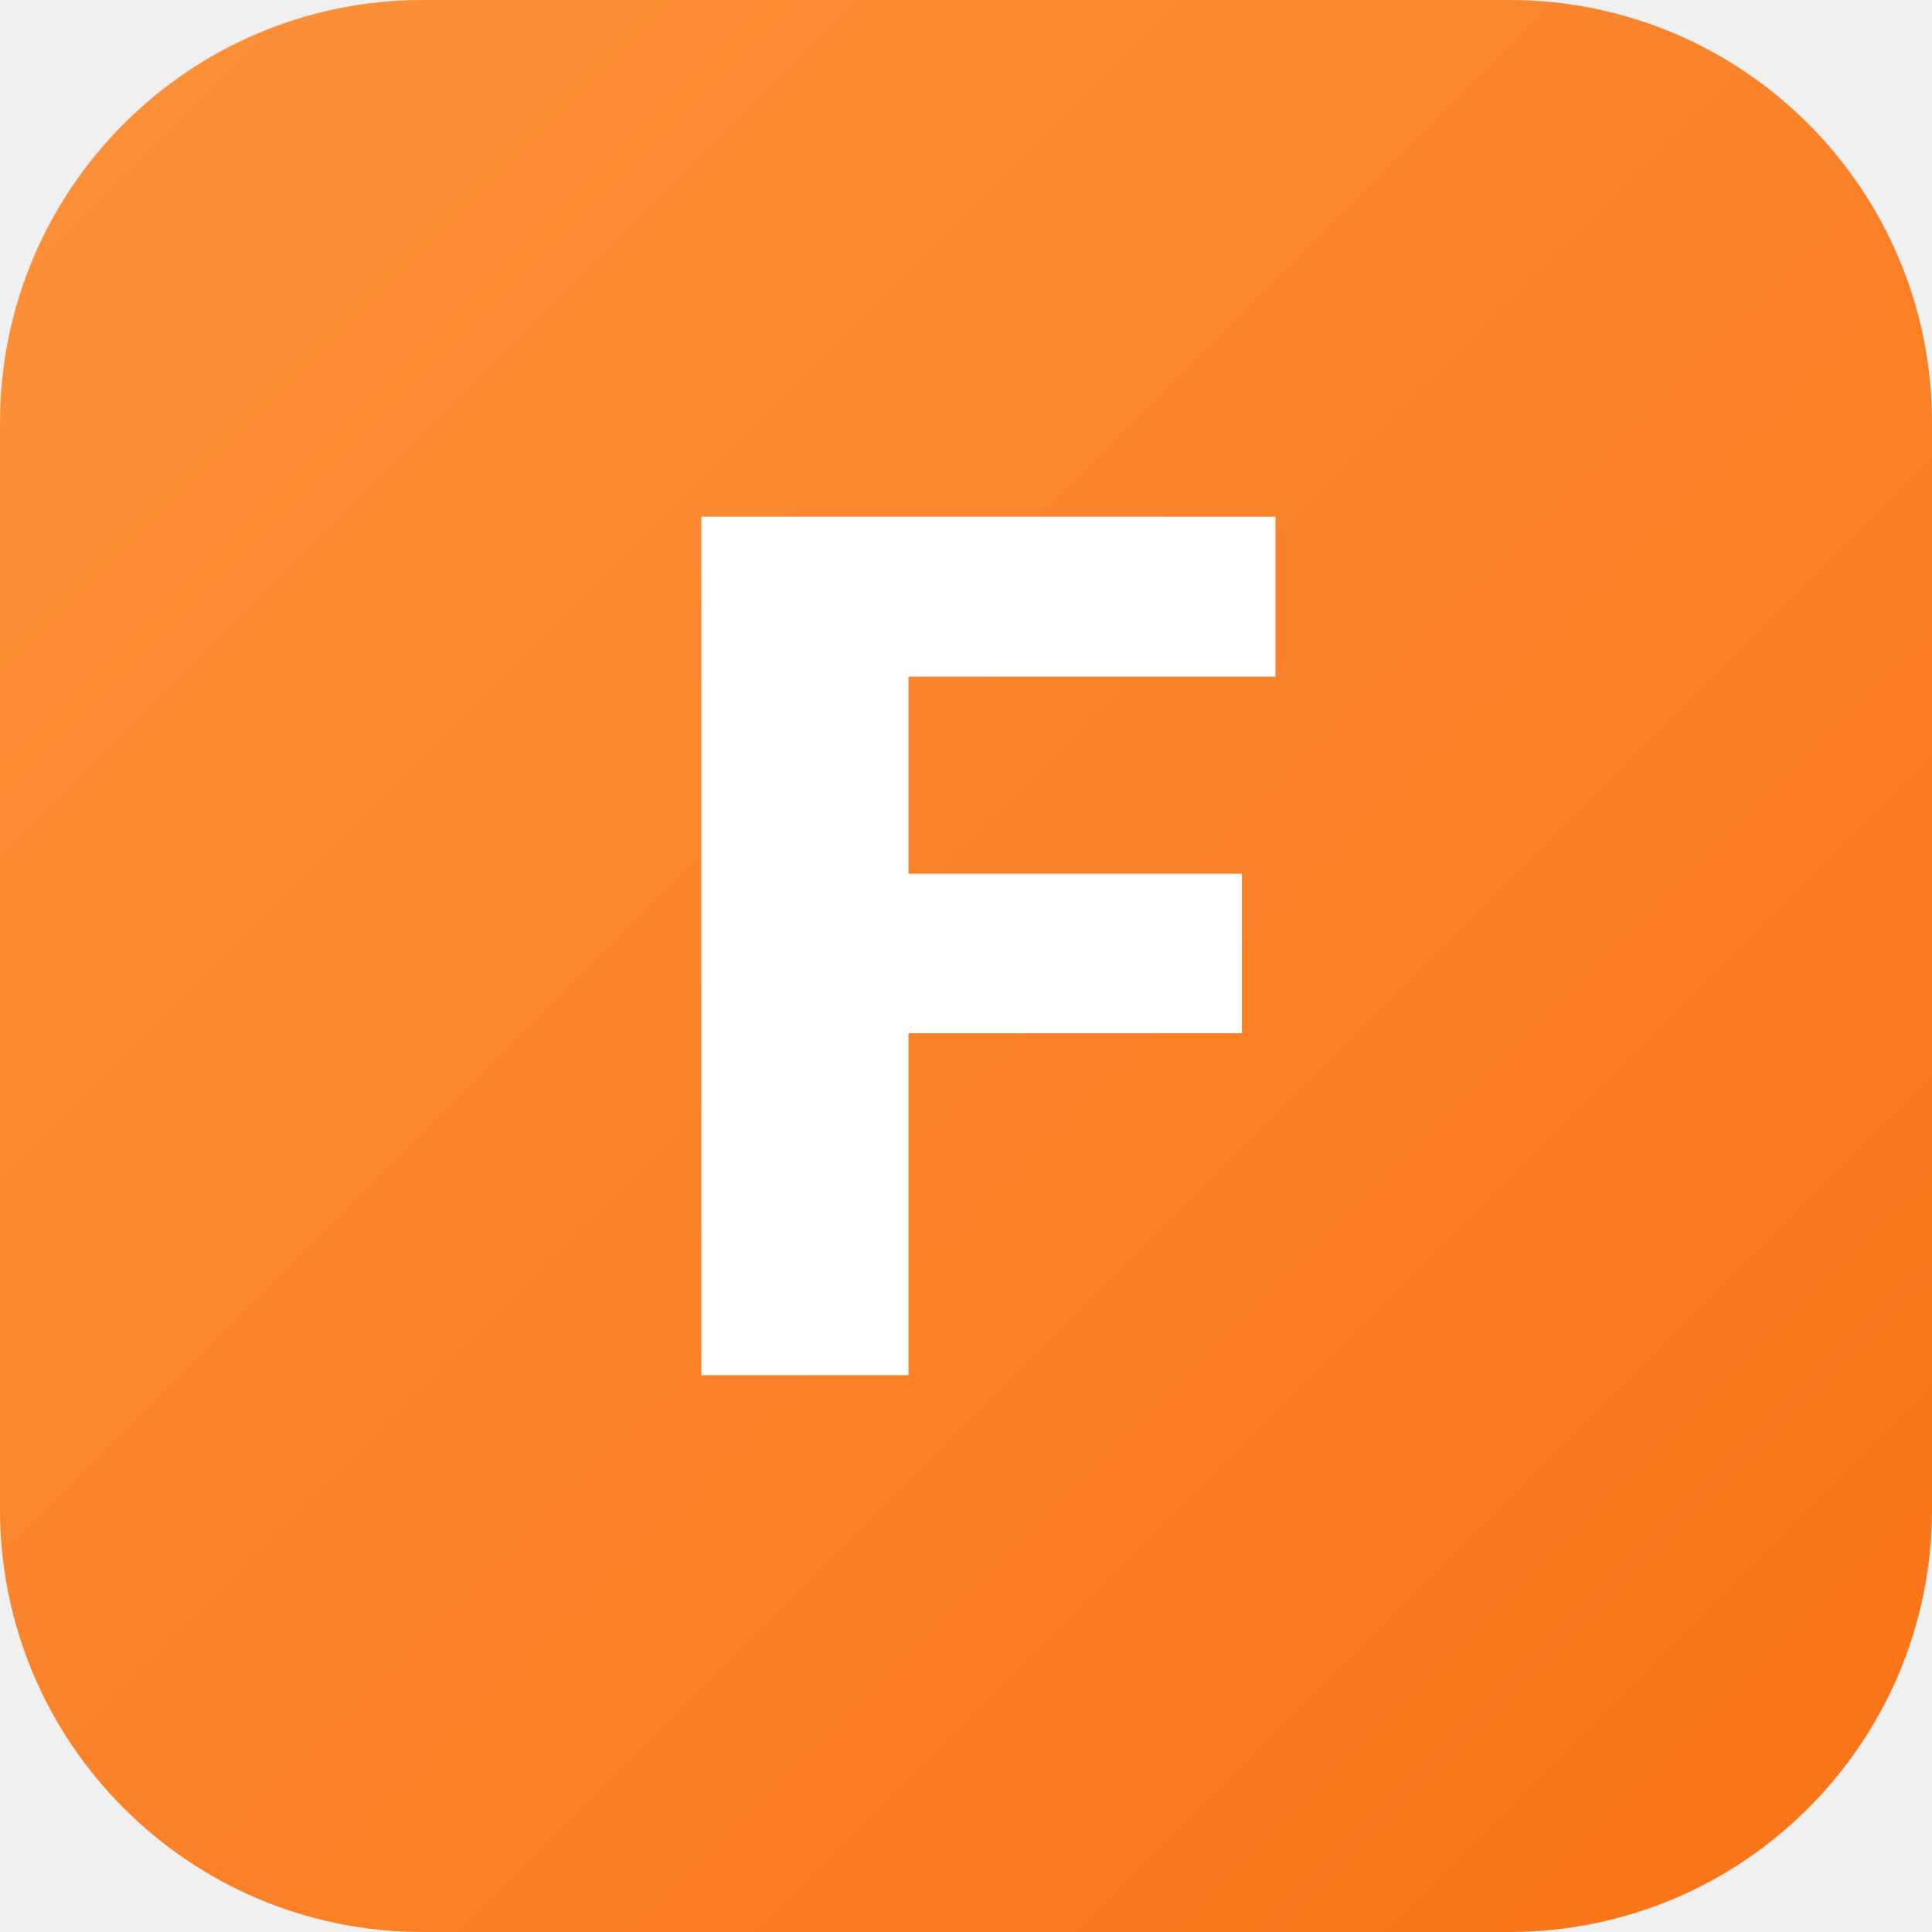
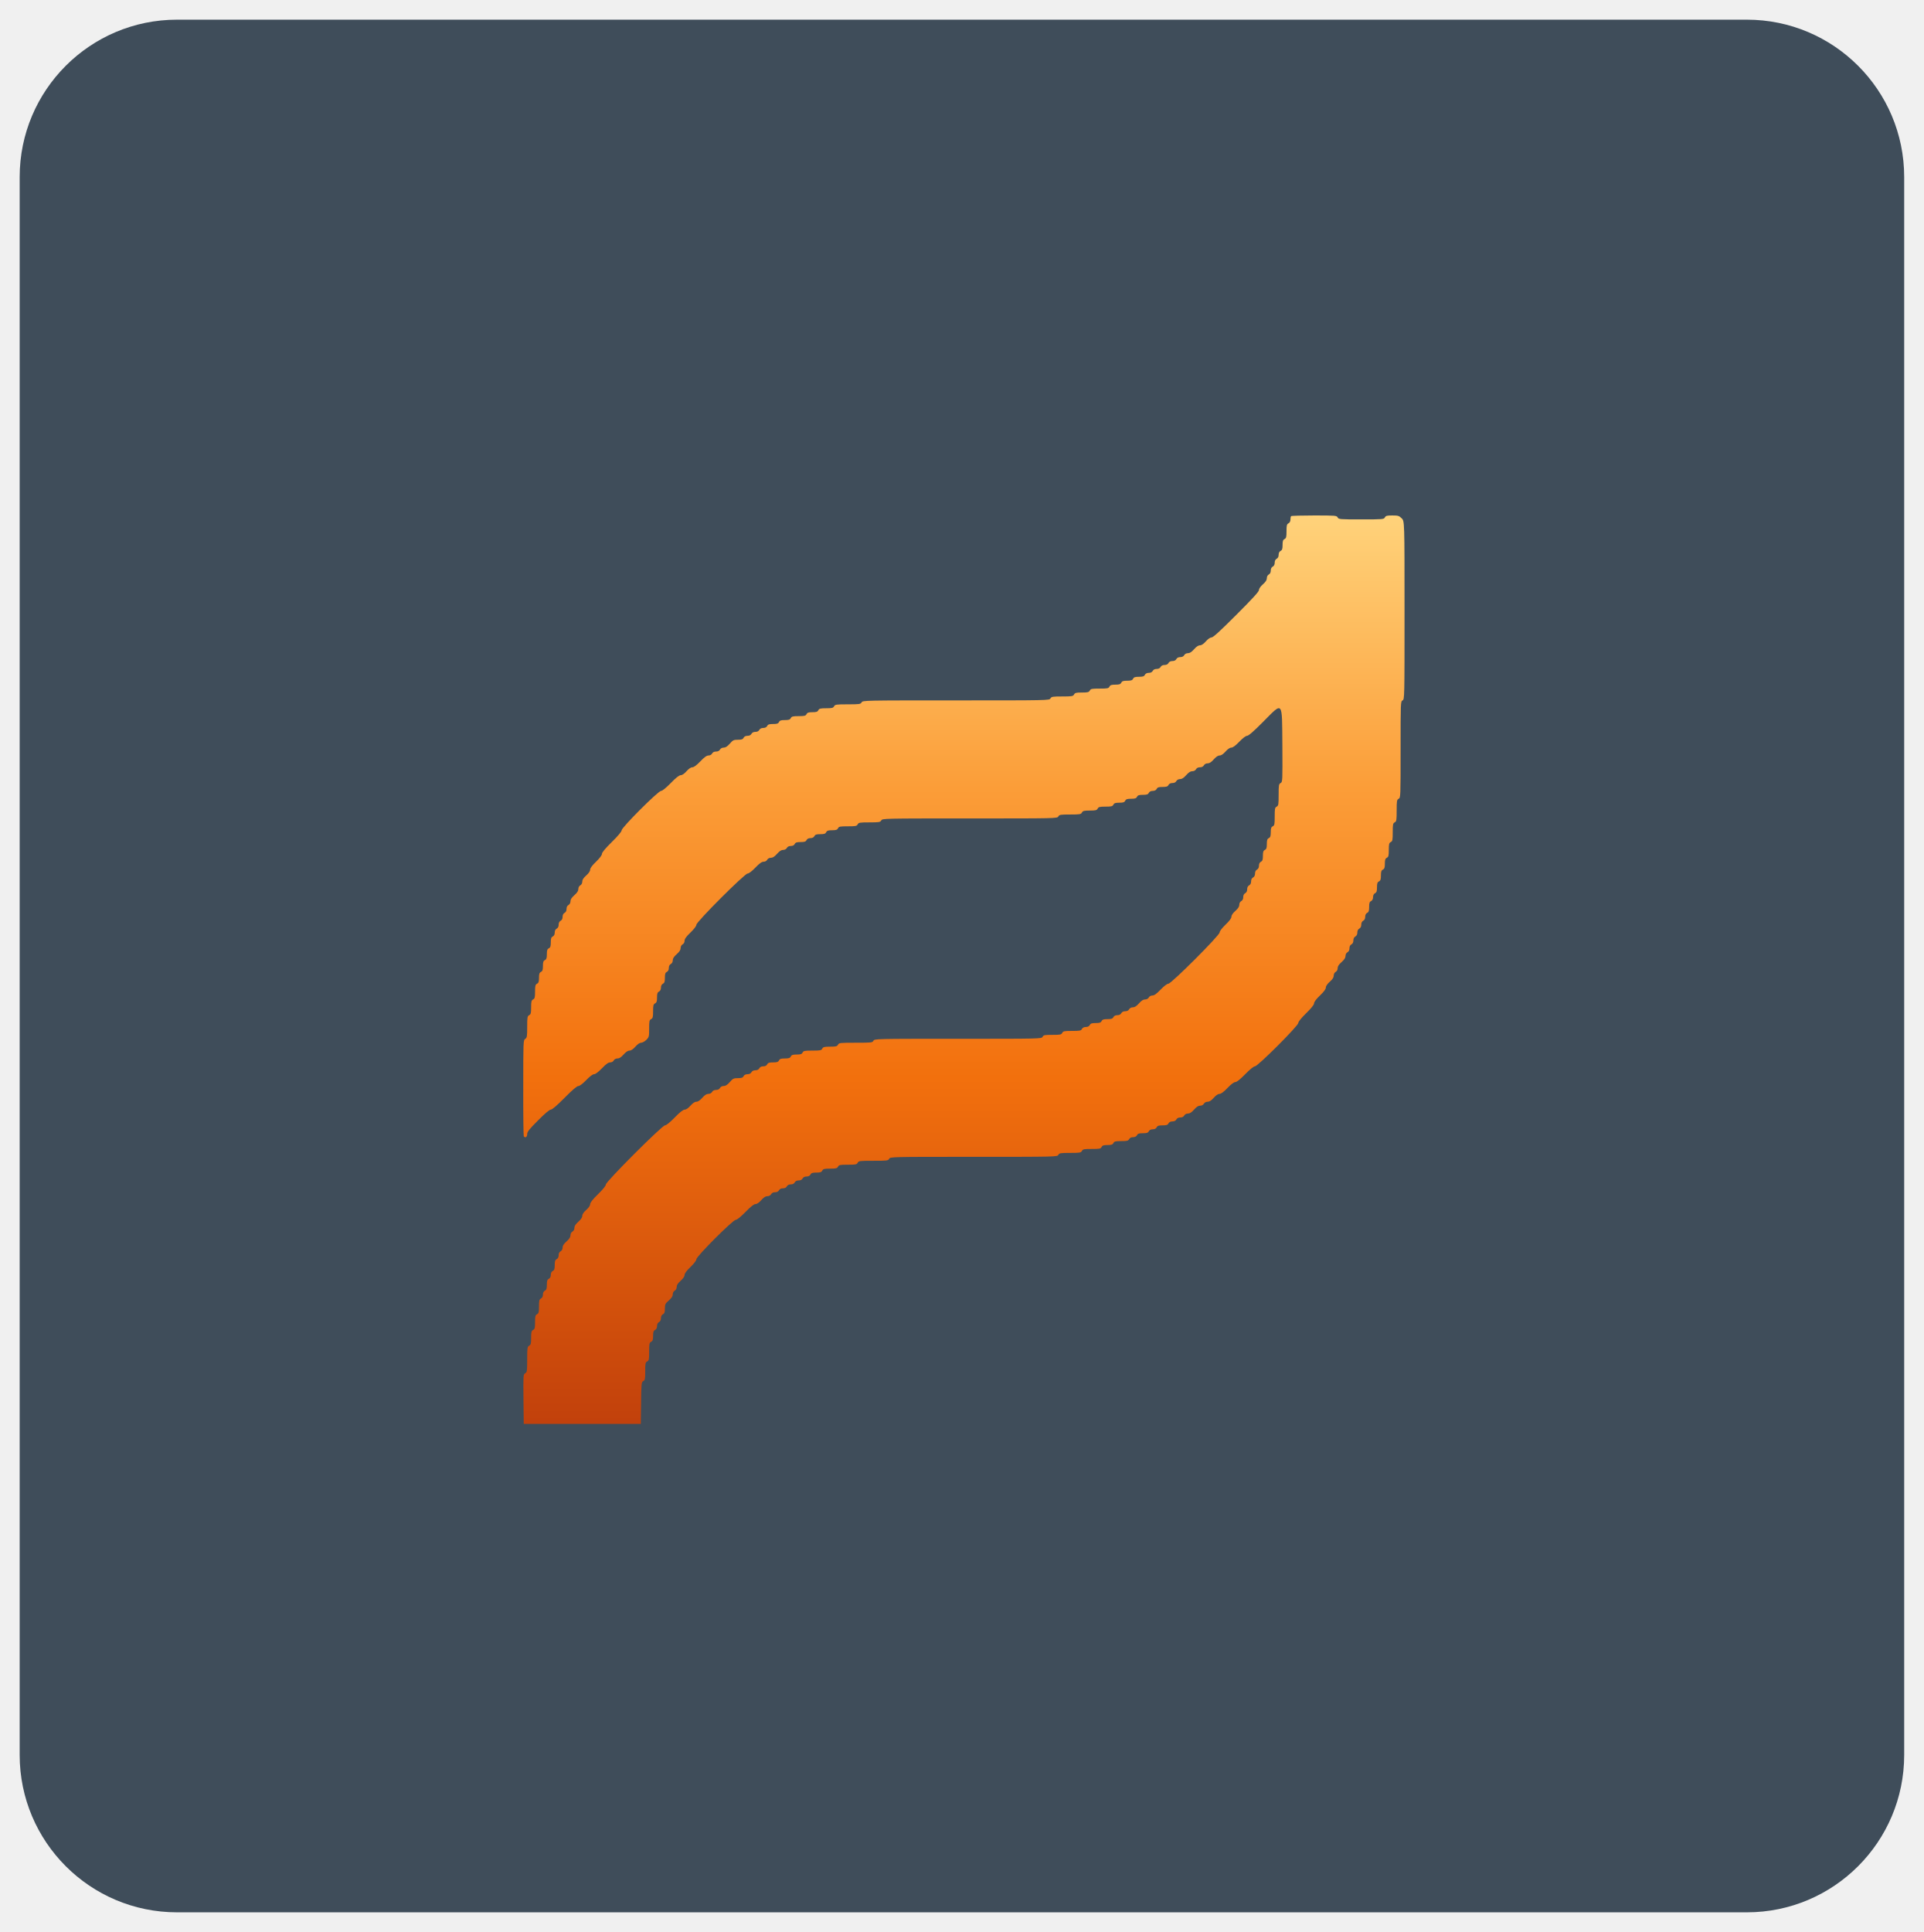
- <svg xmlns="http://www.w3.org/2000/svg" viewBox="0 0 64 64">
+ <svg xmlns="http://www.w3.org/2000/svg" viewBox="0 0 489 491" width="489" height="491" role="img" aria-label="Flexyn">
  <defs>
-     <linearGradient id="g" x1="0" y1="0" x2="1" y2="1">
-       <stop offset="0%" stop-color="#fb923c" />
-       <stop offset="100%" stop-color="#f97316" />
+     <linearGradient id="flexynFire" x1="0" y1="1" x2="0" y2="0">
+       <stop offset="0%" stop-color="#ffd27a" />
+       <stop offset="30%" stop-color="#fb9d38" />
+       <stop offset="62%" stop-color="#f2700d" />
+       <stop offset="100%" stop-color="#c2410c" />
    </linearGradient>
  </defs>
-   <rect width="64" height="64" rx="14" fill="url(#g)" />
-   <text x="50%" y="54%" text-anchor="middle" dominant-baseline="middle" font-family="system-ui, -apple-system, 'Segoe UI', Roboto, sans-serif" font-weight="900" font-size="40" fill="#fff">F</text>
+   <rect x="5" y="5" width="479" height="481" rx="40" fill="#3F4D5A" />
+   <g transform="scale(0.25)" fill="url(#flexynFire)" fill-rule="evenodd">
+     <g transform="translate(0,1964) scale(0.1,-0.1)">
+       <path d="M13127 14393 c-4 -3 -7 -19 -7 -34 0 -18 -7 -32 -20 -39 -17 -9 -20 -21 -20 -80 0 -59 -3 -71 -20 -80 -16 -8 -20 -21 -20 -60 0 -39 -4 -52 -20 -60 -13 -7 -20 -21 -20 -40 0 -19 -7 -33 -20 -40 -13 -7 -20 -21 -20 -40 0 -19 -7 -33 -20 -40 -13 -7 -20 -21 -20 -40 0 -19 -7 -33 -20 -40 -12 -7 -20 -21 -20 -38 0 -19 -12 -37 -40 -62 -24 -21 -40 -44 -40 -58 0 -16 -66 -88 -230 -252 -164 -164 -236 -230 -252 -230 -14 0 -37 -16 -58 -40 -23 -26 -44 -40 -60 -40 -16 0 -37 -14 -60 -40 -25 -28 -43 -40 -62 -40 -17 0 -31 -8 -38 -20 -7 -13 -21 -20 -40 -20 -19 0 -33 -7 -40 -20 -7 -13 -21 -20 -40 -20 -19 0 -33 -7 -40 -20 -7 -13 -21 -20 -40 -20 -19 0 -33 -7 -40 -20 -7 -13 -21 -20 -40 -20 -19 0 -33 -7 -40 -20 -7 -13 -21 -20 -40 -20 -19 0 -33 -7 -40 -20 -8 -16 -21 -20 -60 -20 -39 0 -52 -4 -60 -20 -8 -16 -21 -20 -60 -20 -39 0 -52 -4 -60 -20 -8 -16 -21 -20 -60 -20 -39 0 -52 -4 -60 -20 -9 -18 -21 -20 -100 -20 -79 0 -91 -2 -100 -20 -9 -17 -21 -20 -80 -20 -59 0 -71 -3 -80 -20 -10 -18 -21 -20 -120 -20 -99 0 -110 -2 -120 -20 -11 -20 -21 -20 -960 -20 -939 0 -949 0 -960 -20 -10 -18 -21 -20 -140 -20 -119 0 -130 -2 -140 -20 -9 -17 -21 -20 -80 -20 -59 0 -71 -3 -80 -20 -8 -16 -21 -20 -60 -20 -39 0 -52 -4 -60 -20 -9 -17 -21 -20 -80 -20 -59 0 -71 -3 -80 -20 -8 -16 -21 -20 -60 -20 -39 0 -52 -4 -60 -20 -8 -16 -21 -20 -60 -20 -39 0 -52 -4 -60 -20 -7 -13 -21 -20 -40 -20 -19 0 -33 -7 -40 -20 -7 -13 -21 -20 -40 -20 -19 0 -33 -7 -40 -20 -7 -13 -21 -20 -40 -20 -19 0 -33 -7 -40 -20 -8 -16 -21 -20 -58 -20 -42 0 -51 -4 -82 -40 -25 -28 -43 -40 -62 -40 -17 0 -31 -8 -38 -20 -7 -13 -21 -20 -40 -20 -19 0 -33 -7 -40 -20 -6 -12 -21 -20 -36 -20 -19 0 -43 -17 -84 -60 -38 -40 -66 -60 -81 -60 -15 0 -37 -15 -59 -40 -22 -25 -44 -40 -58 -40 -16 0 -49 -25 -102 -80 -49 -50 -86 -80 -99 -80 -29 0 -401 -372 -401 -401 0 -13 -37 -57 -100 -119 -66 -65 -100 -106 -100 -120 0 -14 -23 -44 -60 -80 -40 -38 -60 -66 -60 -81 0 -15 -15 -37 -40 -59 -28 -25 -40 -43 -40 -62 0 -17 -8 -31 -20 -38 -12 -7 -20 -21 -20 -38 0 -19 -12 -37 -40 -62 -28 -25 -40 -43 -40 -62 0 -17 -8 -31 -20 -38 -13 -7 -20 -21 -20 -40 0 -19 -7 -33 -20 -40 -13 -7 -20 -21 -20 -40 0 -19 -7 -33 -20 -40 -13 -7 -20 -21 -20 -40 0 -19 -7 -33 -20 -40 -13 -7 -20 -21 -20 -40 0 -19 -7 -33 -20 -40 -16 -8 -20 -21 -20 -60 0 -39 -4 -52 -20 -60 -16 -8 -20 -21 -20 -60 0 -39 -4 -52 -20 -60 -16 -8 -20 -21 -20 -60 0 -39 -4 -52 -20 -60 -16 -8 -20 -21 -20 -60 0 -39 -4 -52 -20 -60 -17 -9 -20 -21 -20 -80 0 -59 -3 -71 -20 -80 -17 -9 -20 -21 -20 -80 0 -59 -3 -71 -20 -80 -18 -10 -20 -21 -20 -119 0 -97 -2 -110 -20 -122 -20 -14 -20 -25 -20 -497 -1 -265 2 -487 5 -492 14 -22 35 -9 35 20 0 25 19 49 110 140 69 70 117 110 130 110 14 0 64 43 140 120 79 80 126 120 141 120 13 0 43 23 79 60 37 38 66 60 80 60 14 0 43 22 80 60 41 43 65 60 84 60 15 0 30 8 36 20 7 12 21 20 38 20 19 0 37 12 62 40 23 26 44 40 60 40 16 0 37 14 60 40 22 25 44 40 58 40 13 0 37 13 53 29 28 28 29 34 29 115 0 75 2 87 20 96 17 9 20 21 20 80 0 59 3 71 20 80 16 8 20 21 20 60 0 39 4 52 20 60 13 7 20 21 20 40 0 19 7 33 20 40 16 8 20 21 20 60 0 39 4 52 20 60 13 7 20 21 20 40 0 19 7 33 20 40 12 7 20 21 20 38 0 19 12 37 40 62 28 25 40 43 40 62 0 17 8 31 20 38 12 6 20 21 20 36 0 19 17 43 60 84 36 35 60 66 60 79 0 30 491 521 521 521 13 0 44 24 79 60 41 43 65 60 84 60 15 0 30 8 36 20 7 12 21 20 38 20 19 0 37 12 62 40 25 28 43 40 62 40 17 0 31 8 38 20 7 13 21 20 40 20 19 0 33 7 40 20 8 16 21 20 60 20 39 0 52 4 60 20 7 13 21 20 40 20 19 0 33 7 40 20 8 16 21 20 60 20 39 0 52 4 60 20 8 16 21 20 60 20 39 0 52 4 60 20 9 18 21 20 100 20 79 0 91 2 100 20 10 18 21 20 120 20 99 0 110 2 120 20 11 20 21 20 900 20 879 0 889 0 900 20 10 18 21 20 120 20 99 0 110 2 120 20 9 17 21 20 80 20 59 0 71 3 80 20 9 17 21 20 80 20 59 0 71 3 80 20 8 16 21 20 60 20 39 0 52 4 60 20 8 16 21 20 60 20 39 0 52 4 60 20 8 16 21 20 60 20 39 0 52 4 60 20 7 13 21 20 40 20 19 0 33 7 40 20 8 16 21 20 60 20 39 0 52 4 60 20 7 13 21 20 40 20 19 0 33 7 40 20 7 12 21 20 38 20 19 0 37 12 62 40 25 28 43 40 62 40 17 0 31 8 38 20 7 13 21 20 40 20 19 0 33 7 40 20 7 12 21 20 38 20 19 0 37 12 62 40 23 26 44 40 60 40 16 0 37 14 60 40 22 25 44 40 59 40 15 0 43 20 81 60 36 37 66 60 79 60 15 0 68 46 162 141 207 208 193 224 197 -238 2 -364 2 -372 -18 -383 -18 -10 -20 -21 -20 -120 0 -99 -2 -110 -20 -120 -18 -9 -20 -21 -20 -100 0 -79 -2 -91 -20 -100 -16 -8 -20 -21 -20 -60 0 -39 -4 -52 -20 -60 -16 -8 -20 -21 -20 -60 0 -39 -4 -52 -20 -60 -16 -8 -20 -21 -20 -60 0 -39 -4 -52 -20 -60 -13 -7 -20 -21 -20 -40 0 -19 -7 -33 -20 -40 -13 -7 -20 -21 -20 -40 0 -19 -7 -33 -20 -40 -13 -7 -20 -21 -20 -40 0 -19 -7 -33 -20 -40 -13 -7 -20 -21 -20 -40 0 -19 -7 -33 -20 -40 -13 -7 -20 -21 -20 -40 0 -19 -7 -33 -20 -40 -12 -7 -20 -21 -20 -38 0 -19 -12 -37 -40 -62 -25 -22 -40 -44 -40 -59 0 -15 -20 -43 -60 -81 -36 -35 -60 -66 -60 -79 0 -30 -491 -521 -521 -521 -13 0 -44 -24 -79 -60 -41 -43 -65 -60 -84 -60 -15 0 -30 -8 -36 -20 -7 -12 -21 -20 -38 -20 -19 0 -37 -12 -62 -40 -25 -28 -43 -40 -62 -40 -17 0 -31 -8 -38 -20 -7 -13 -21 -20 -40 -20 -19 0 -33 -7 -40 -20 -7 -13 -21 -20 -40 -20 -19 0 -33 -7 -40 -20 -8 -16 -21 -20 -60 -20 -39 0 -52 -4 -60 -20 -8 -16 -21 -20 -60 -20 -39 0 -52 -4 -60 -20 -7 -13 -21 -20 -40 -20 -19 0 -33 -7 -40 -20 -9 -18 -21 -20 -100 -20 -79 0 -91 -2 -100 -20 -9 -18 -21 -20 -100 -20 -79 0 -91 -2 -100 -20 -11 -20 -21 -20 -860 -20 -839 0 -849 0 -860 -20 -10 -19 -21 -20 -180 -20 -159 0 -170 -1 -180 -20 -9 -17 -21 -20 -80 -20 -59 0 -71 -3 -80 -20 -9 -18 -21 -20 -100 -20 -79 0 -91 -2 -100 -20 -8 -16 -21 -20 -60 -20 -39 0 -52 -4 -60 -20 -8 -16 -21 -20 -60 -20 -39 0 -52 -4 -60 -20 -8 -16 -21 -20 -60 -20 -39 0 -52 -4 -60 -20 -7 -13 -21 -20 -40 -20 -19 0 -33 -7 -40 -20 -7 -13 -21 -20 -40 -20 -19 0 -33 -7 -40 -20 -7 -13 -21 -20 -40 -20 -19 0 -33 -7 -40 -20 -8 -16 -21 -20 -58 -20 -42 0 -51 -4 -82 -40 -25 -28 -43 -40 -62 -40 -17 0 -31 -8 -38 -20 -7 -13 -21 -20 -40 -20 -19 0 -33 -7 -40 -20 -7 -12 -21 -20 -38 -20 -19 0 -37 -12 -62 -40 -23 -26 -44 -40 -60 -40 -16 0 -37 -14 -60 -40 -22 -25 -44 -40 -58 -40 -16 0 -49 -25 -102 -80 -49 -50 -86 -80 -99 -80 -29 0 -601 -572 -601 -601 0 -13 -30 -50 -80 -99 -55 -53 -80 -86 -80 -102 0 -14 -15 -36 -40 -58 -26 -23 -40 -44 -40 -60 0 -16 -14 -37 -40 -60 -28 -25 -40 -43 -40 -62 0 -17 -8 -31 -20 -38 -12 -7 -20 -21 -20 -38 0 -19 -12 -37 -40 -62 -28 -25 -40 -43 -40 -62 0 -17 -8 -31 -20 -38 -13 -7 -20 -21 -20 -40 0 -19 -7 -33 -20 -40 -16 -8 -20 -21 -20 -60 0 -39 -4 -52 -20 -60 -13 -7 -20 -21 -20 -40 0 -19 -7 -33 -20 -40 -16 -8 -20 -21 -20 -60 0 -39 -4 -52 -20 -60 -13 -7 -20 -21 -20 -40 0 -19 -7 -33 -20 -40 -17 -9 -20 -21 -20 -80 0 -59 -3 -71 -20 -80 -17 -9 -20 -21 -20 -80 0 -59 -3 -71 -20 -80 -17 -9 -20 -21 -20 -80 0 -59 -3 -71 -20 -80 -18 -10 -20 -21 -20 -140 0 -119 -2 -130 -20 -140 -20 -11 -20 -19 -18 -263 l3 -252 595 0 595 0 3 212 c2 200 4 213 22 223 18 9 20 21 20 100 0 79 2 91 20 100 18 9 20 21 20 100 0 79 2 91 20 100 16 8 20 21 20 60 0 39 4 52 20 60 13 7 20 21 20 40 0 19 7 33 20 40 13 7 20 21 20 40 0 19 7 33 20 40 16 8 20 21 20 58 0 42 4 51 40 82 28 25 40 43 40 62 0 17 8 31 20 38 12 7 20 21 20 38 0 19 12 37 40 62 25 22 40 44 40 59 0 15 20 43 60 81 36 35 60 66 60 79 0 29 372 401 401 401 13 0 50 30 99 80 53 55 86 80 102 80 14 0 36 15 58 40 25 28 43 40 62 40 17 0 31 8 38 20 7 13 21 20 40 20 19 0 33 7 40 20 7 13 21 20 40 20 19 0 33 7 40 20 7 13 21 20 40 20 19 0 33 7 40 20 7 13 21 20 40 20 19 0 33 7 40 20 7 13 21 20 40 20 19 0 33 7 40 20 8 16 21 20 60 20 39 0 52 4 60 20 9 17 21 20 80 20 59 0 71 3 80 20 9 18 21 20 100 20 79 0 91 2 100 20 10 19 21 20 160 20 139 0 150 1 160 20 11 20 21 20 860 20 839 0 849 0 860 20 10 18 21 20 120 20 99 0 110 2 120 20 9 18 21 20 100 20 79 0 91 2 100 20 8 16 21 20 60 20 39 0 52 4 60 20 9 17 21 20 80 20 59 0 71 3 80 20 7 13 21 20 40 20 19 0 33 7 40 20 8 16 21 20 60 20 39 0 52 4 60 20 7 13 21 20 40 20 19 0 33 7 40 20 8 16 21 20 60 20 39 0 52 4 60 20 7 13 21 20 40 20 19 0 33 7 40 20 7 13 21 20 40 20 19 0 33 7 40 20 7 12 21 20 38 20 19 0 37 12 62 40 25 28 43 40 62 40 17 0 31 8 38 20 7 12 21 20 38 20 19 0 37 12 62 40 22 25 44 40 59 40 15 0 43 20 81 60 36 38 66 60 80 60 14 0 49 28 100 80 49 50 86 80 99 80 29 0 441 412 441 441 0 13 30 50 80 99 52 51 80 86 80 100 0 14 22 44 60 80 40 38 60 66 60 81 0 15 15 37 40 59 28 25 40 43 40 62 0 17 8 31 20 38 12 7 20 21 20 38 0 19 12 37 40 62 28 25 40 43 40 62 0 17 8 31 20 38 13 7 20 21 20 40 0 19 7 33 20 40 13 7 20 21 20 40 0 19 7 33 20 40 13 7 20 21 20 40 0 19 7 33 20 40 13 7 20 21 20 40 0 19 7 33 20 40 13 7 20 21 20 40 0 19 7 33 20 40 16 8 20 21 20 60 0 39 4 52 20 60 13 7 20 21 20 40 0 19 7 33 20 40 16 8 20 21 20 60 0 39 4 52 20 60 16 8 20 21 20 60 0 39 4 52 20 60 16 8 20 21 20 60 0 39 4 52 20 60 17 9 20 21 20 80 0 59 3 71 20 80 18 9 20 21 20 100 0 79 2 91 20 100 18 10 20 21 20 120 0 99 2 110 20 120 20 10 20 21 20 500 0 479 0 490 20 500 20 11 20 21 20 916 0 906 0 906 -29 935 -27 26 -36 29 -95 29 -55 0 -67 -3 -76 -20 -10 -19 -21 -20 -240 -20 -219 0 -230 1 -240 20 -10 19 -21 20 -239 20 -125 0 -231 -3 -234 -7z" />
+     </g>
+   </g>
</svg>
